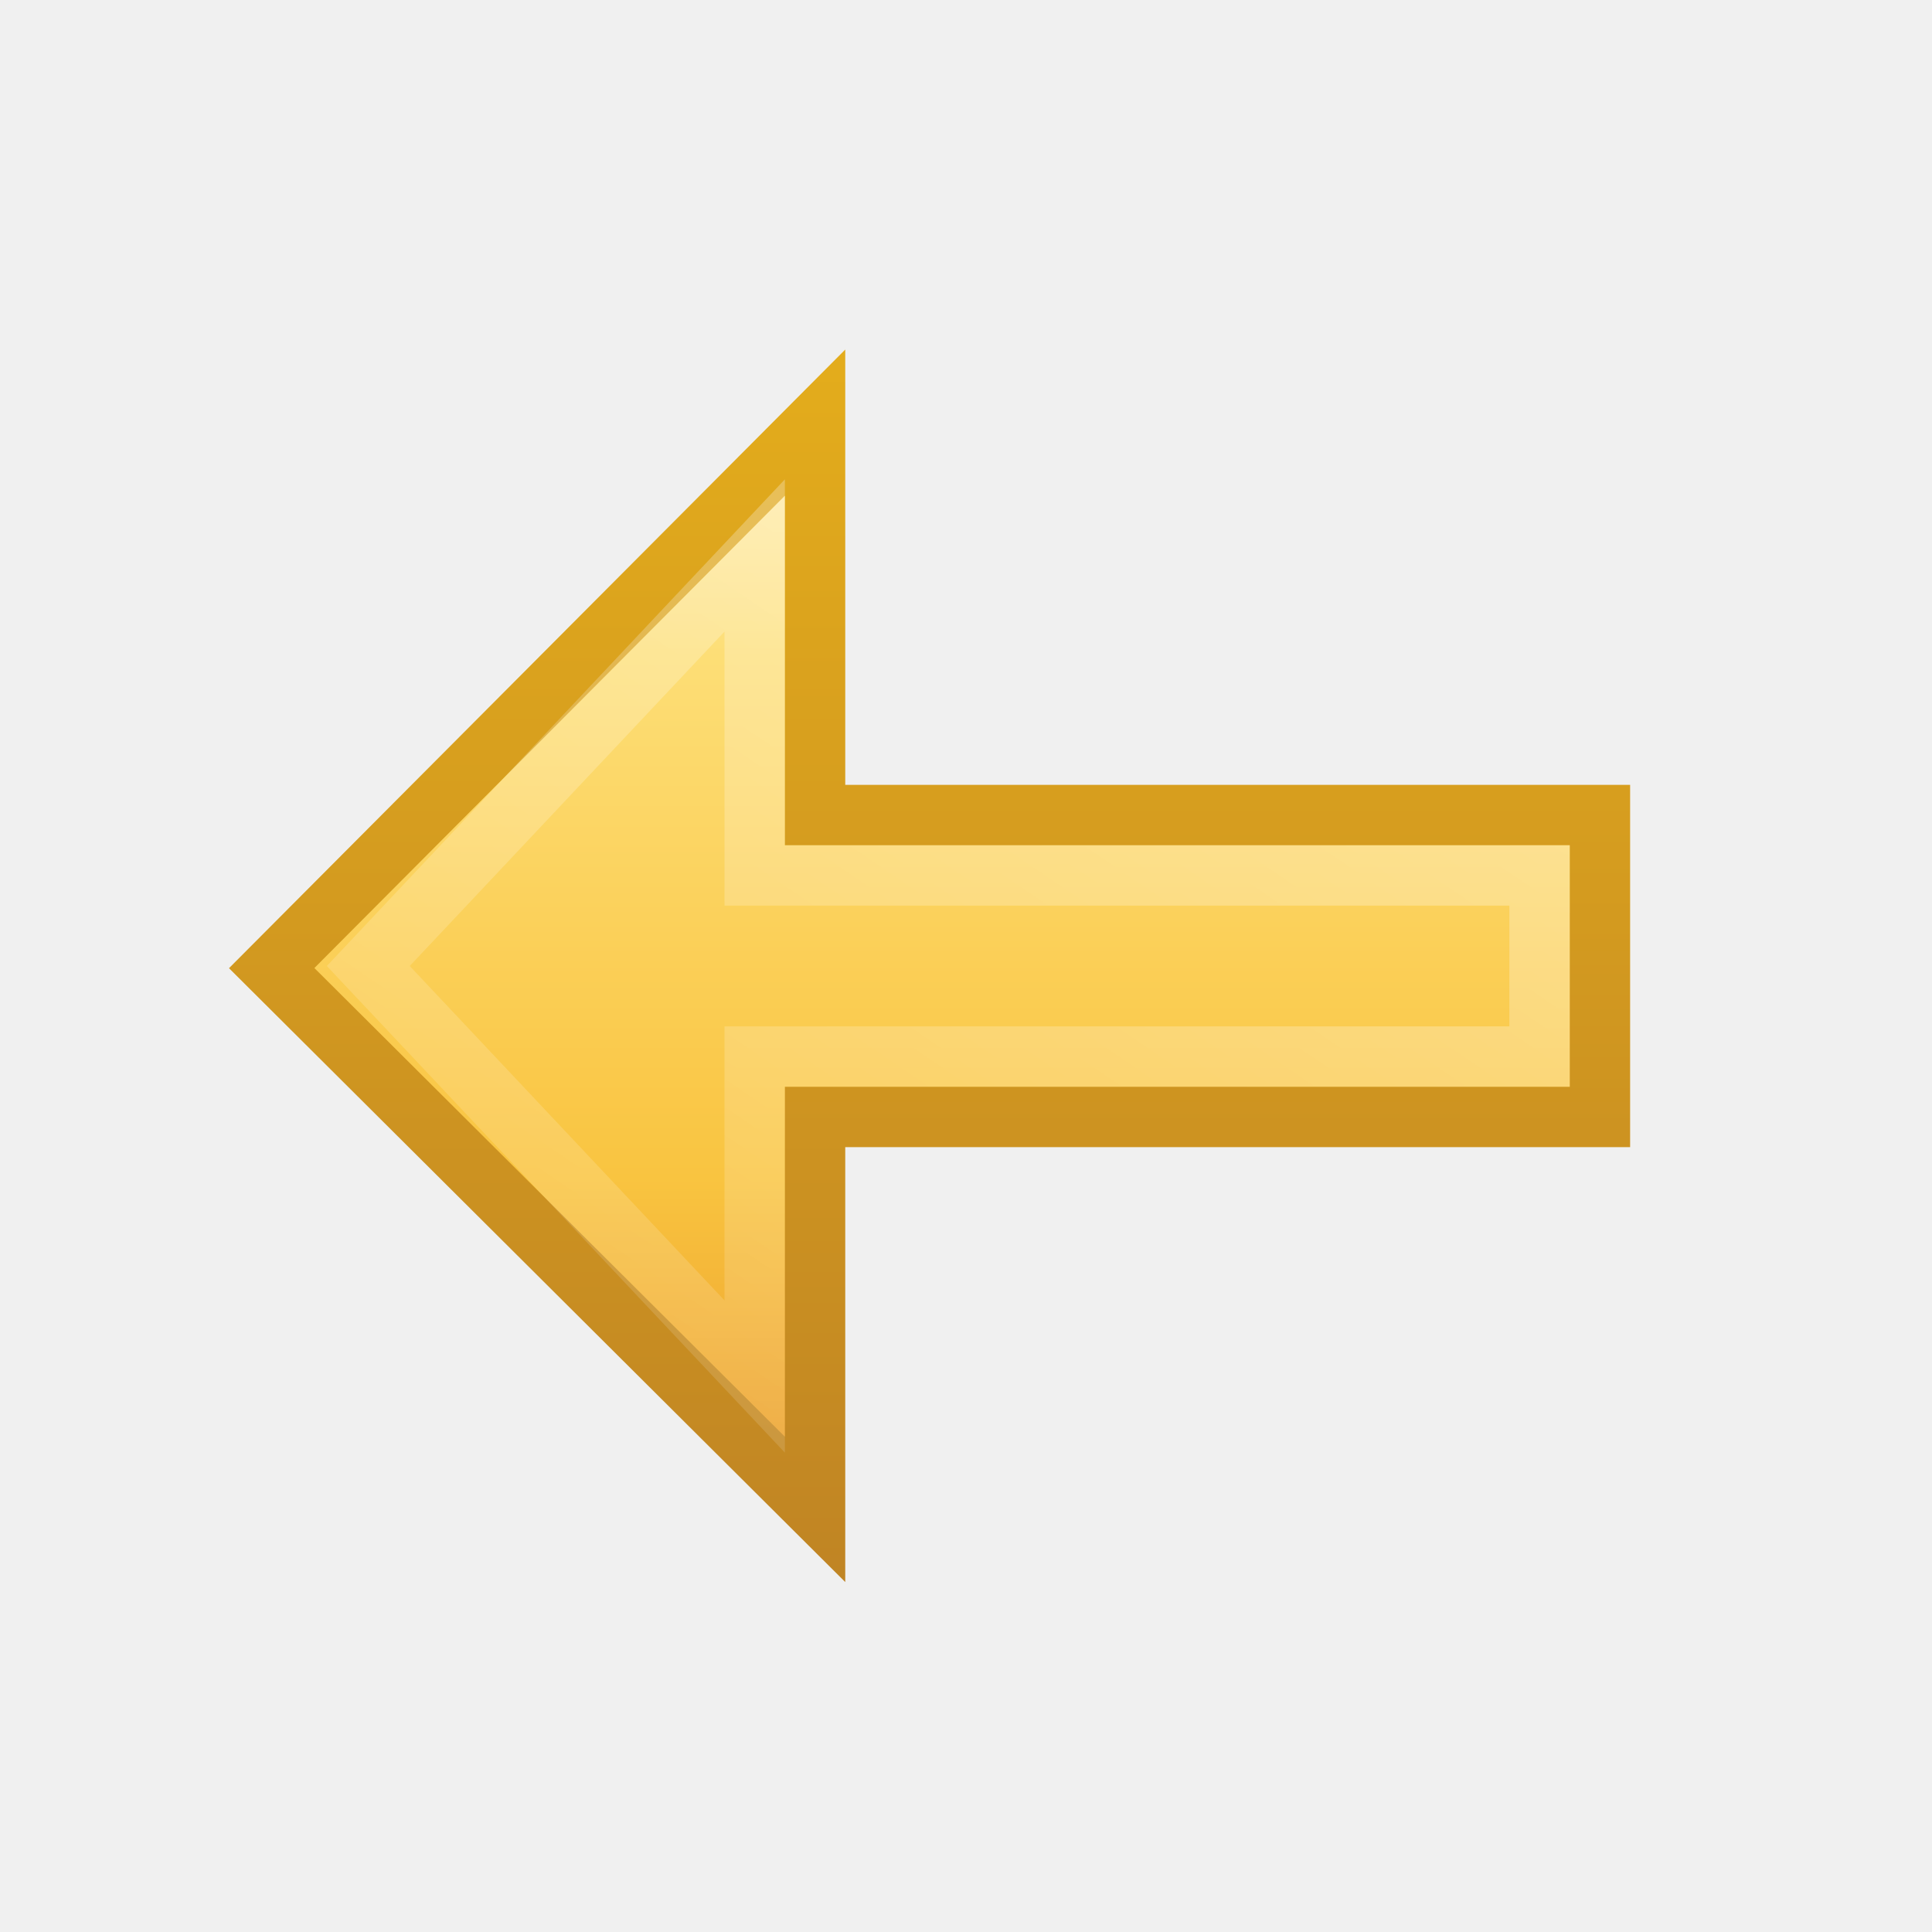
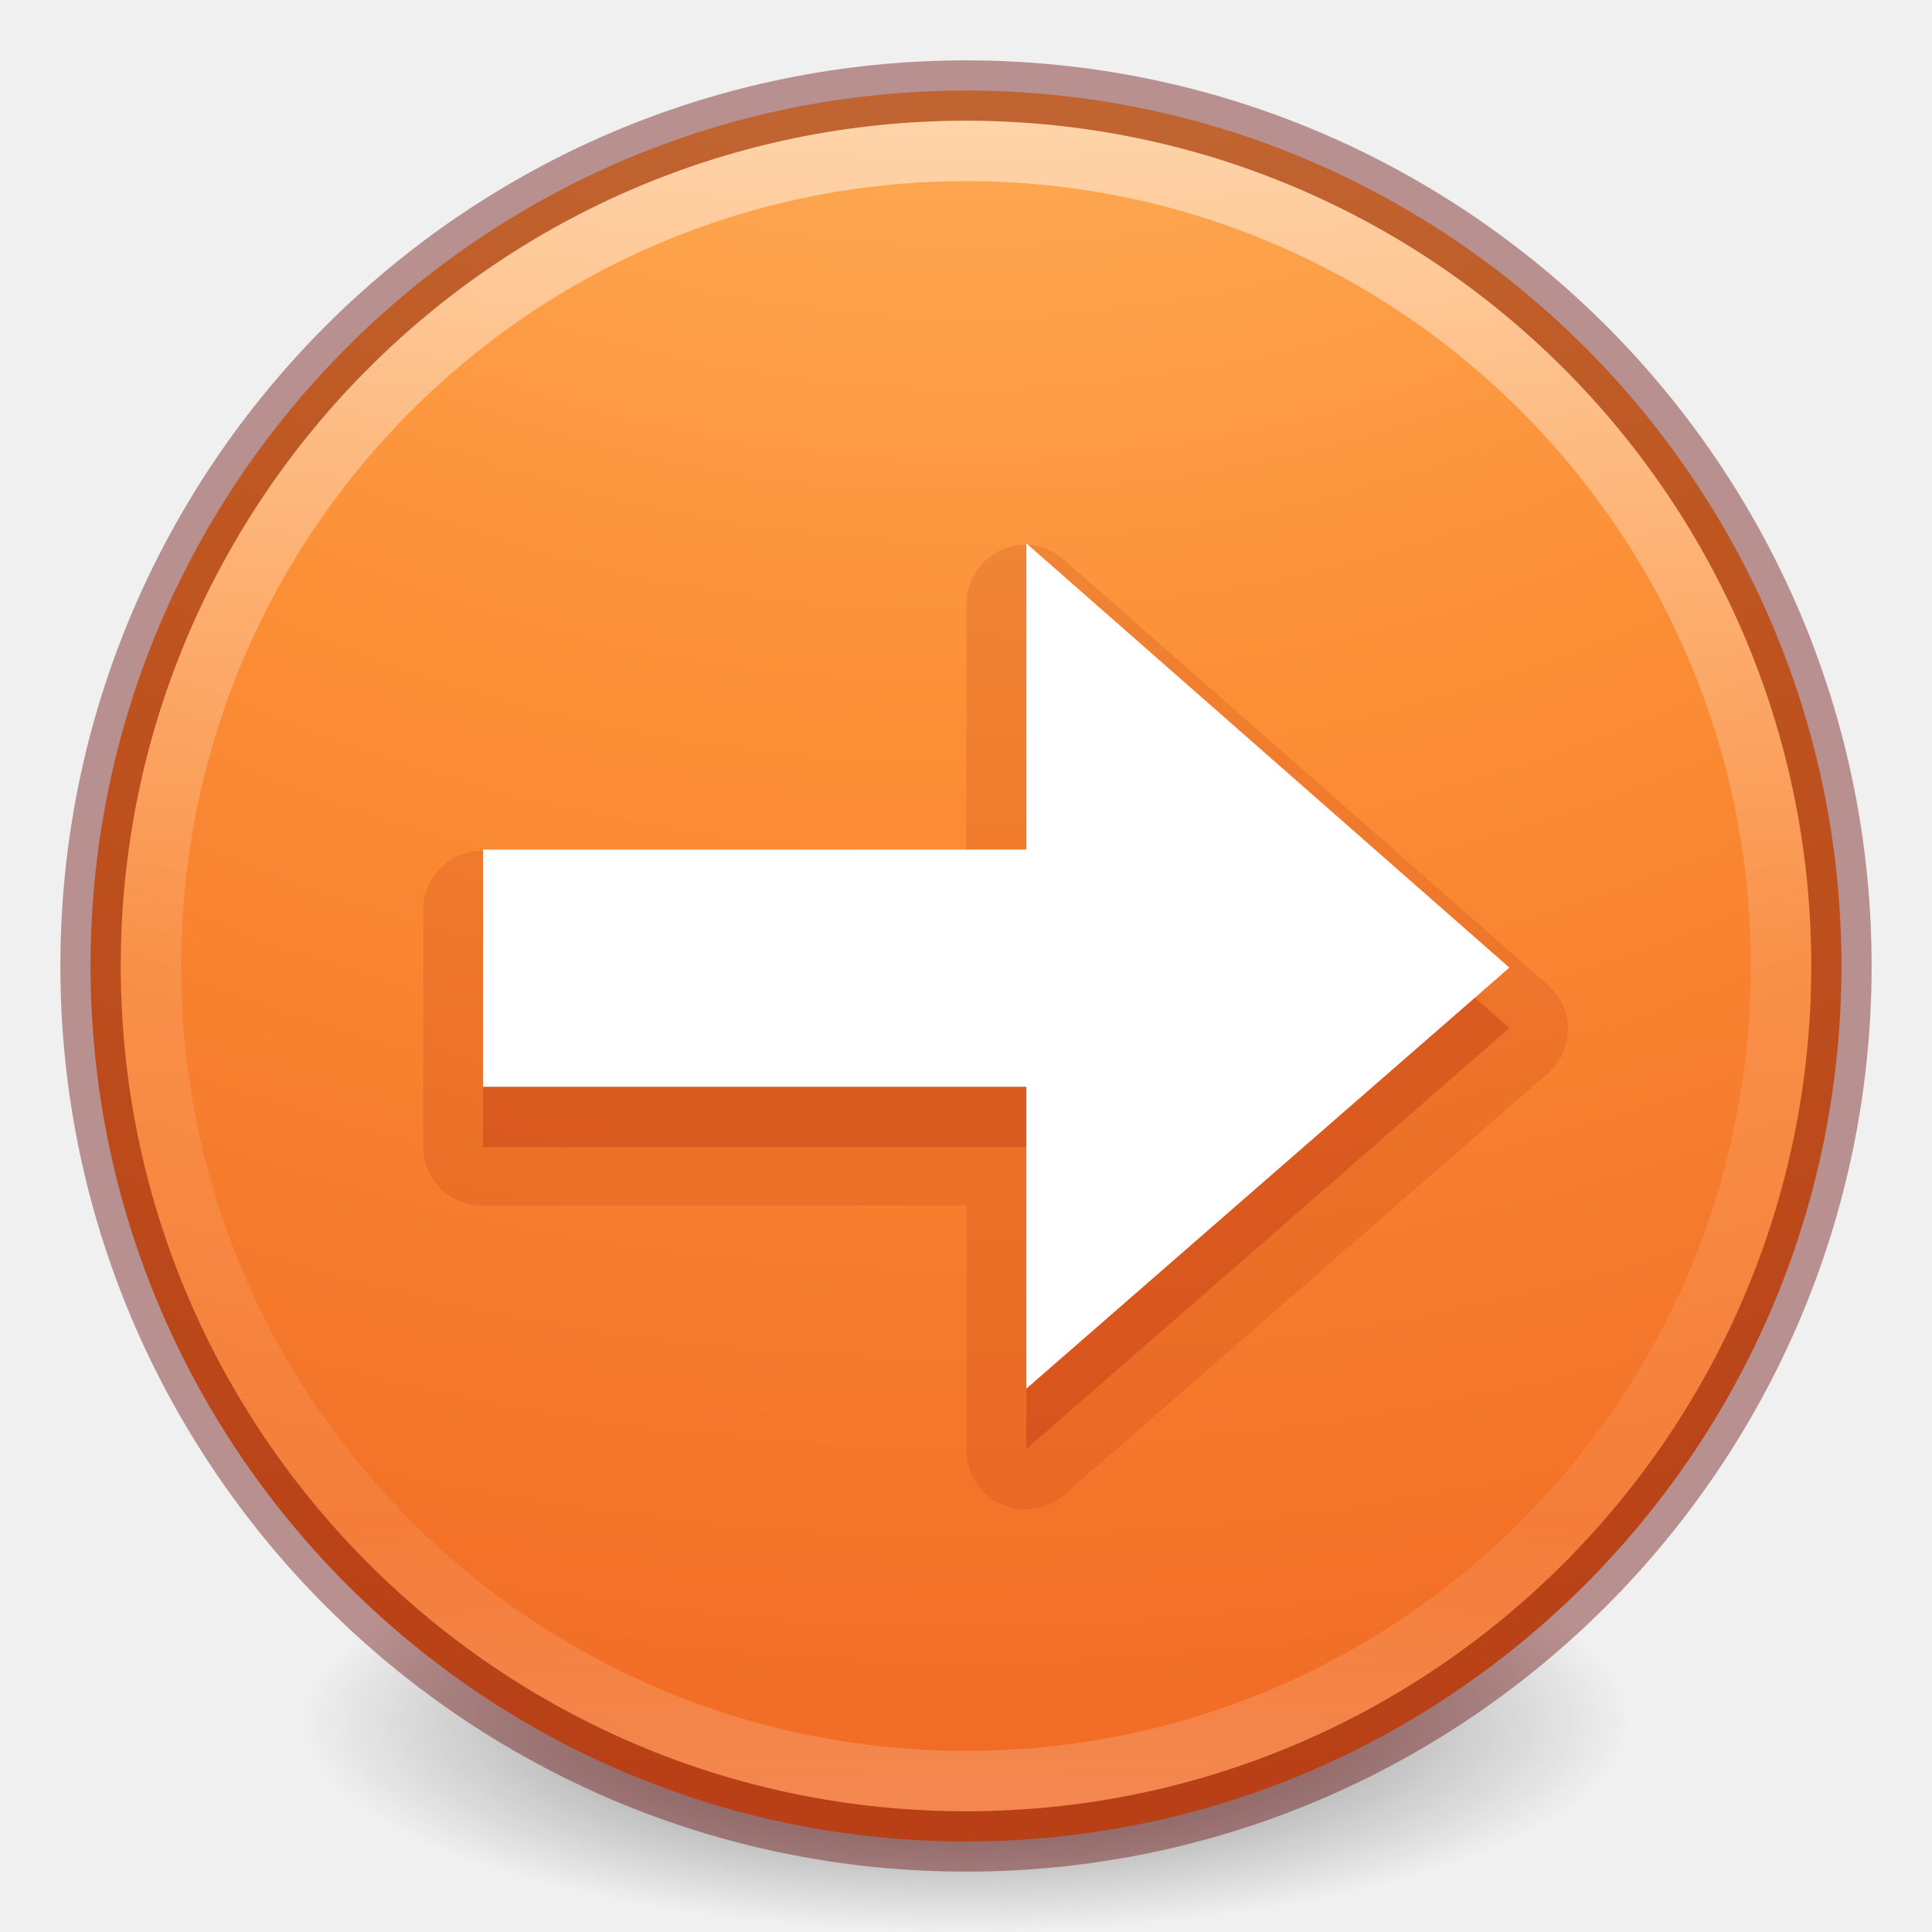
- <svg xmlns="http://www.w3.org/2000/svg" xmlns:xlink="http://www.w3.org/1999/xlink" width="32" height="32" id="svg2491" version="1.1">
-   <defs id="defs2493">
-     <linearGradient id="linearGradient3166">
-       <stop id="stop3168" offset="0" style="stop-color:#a7cc5c;stop-opacity:1;" />
-       <stop id="stop3170" offset="1" style="stop-color:#789e2d;stop-opacity:1;" />
+ <svg xmlns="http://www.w3.org/2000/svg" xmlns:xlink="http://www.w3.org/1999/xlink" version="1.1" width="32" height="32" id="svg4248">
+   <defs id="defs4250">
+     <linearGradient id="linearGradient4011-4">
+       <stop id="stop4013-8" style="stop-color:#ffffff;stop-opacity:1" offset="0" />
+       <stop id="stop4015-5" style="stop-color:#ffffff;stop-opacity:0.235" offset="0.508" />
+       <stop id="stop4017-6" style="stop-color:#ffffff;stop-opacity:0.157" offset="0.835" />
+       <stop id="stop4019-1" style="stop-color:#ffffff;stop-opacity:0.392" offset="1" />
    </linearGradient>
-     <linearGradient id="linearGradient5113">
-       <stop id="stop5115" offset="0" style="stop-color:white;stop-opacity:1;" />
-       <stop id="stop5117" offset="1" style="stop-color:white;stop-opacity:0;" />
+     <linearGradient x1="71.204" y1="6.238" x2="71.204" y2="44.341" id="linearGradient3089" xlink:href="#linearGradient4011-4" gradientUnits="userSpaceOnUse" gradientTransform="matrix(0.7297297,0,0,0.7297297,-36.34607,-2.503931)" />
+     <radialGradient cx="0.965" cy="8.45" r="20" fx="0.965" fy="8.45" id="radialGradient3092" xlink:href="#linearGradient2867-449-88-871-390-598-476-591-434-148-57-177-8-3-3-6-4-8-8-8" gradientUnits="userSpaceOnUse" gradientTransform="matrix(0,4.750002,-5.024936,-1.3352823e-7,58.45962,-17.58541)" />
+     <linearGradient id="linearGradient3820-7-2-2">
+       <stop id="stop3822-2-6-36" style="stop-color:#3d3d3d;stop-opacity:1" offset="0" />
+       <stop id="stop3864-8-7-6" style="stop-color:#686868;stop-opacity:0.498" offset="0.5" />
+       <stop id="stop3824-1-2-4" style="stop-color:#686868;stop-opacity:0" offset="1" />
    </linearGradient>
-     <linearGradient id="linearGradient2264">
-       <stop style="stop-color:#d7e866;stop-opacity:1;" offset="0" id="stop2266" />
-       <stop style="stop-color:#8cab2a;stop-opacity:1;" offset="1" id="stop2268" />
+     <radialGradient cx="99.157" cy="186.171" r="62.769" fx="99.157" fy="186.171" id="radialGradient3315" xlink:href="#linearGradient3820-7-2-2" gradientUnits="userSpaceOnUse" gradientTransform="matrix(0.1752454,0,0,0.05575992,-1.37681,18.11857)" />
+     <linearGradient id="linearGradient3702-501-757-3">
+       <stop id="stop2895-3" style="stop-color:#181818;stop-opacity:0" offset="0" />
+       <stop id="stop2897-28" style="stop-color:#181818;stop-opacity:1" offset="0.5" />
+       <stop id="stop2899-8" style="stop-color:#181818;stop-opacity:0" offset="1" />
    </linearGradient>
-     <linearGradient xlink:href="#linearGradient5113" id="linearGradient3012" gradientUnits="userSpaceOnUse" gradientTransform="matrix(-0.8568984,0,0,0.8503062,33.78757,9.928788)" x1="16.068" y1="11.133" x2="37.731" y2="42.794" />
-     <linearGradient xlink:href="#linearGradient3846" id="linearGradient3015" gradientUnits="userSpaceOnUse" x1="21.131" y1="13.152" x2="21.131" y2="38.715" gradientTransform="matrix(-0.8529416,0,0,0.8503062,30.34367,9.975236)" />
-     <linearGradient id="linearGradient4011">
-       <stop id="stop4013" style="stop-color:#ffffff;stop-opacity:1;" offset="0" />
-       <stop offset="0.508" style="stop-color:#ffffff;stop-opacity:0.235;" id="stop4015" />
-       <stop id="stop4017" style="stop-color:#ffffff;stop-opacity:0.157;" offset="0.835" />
-       <stop id="stop4019" style="stop-color:#ffffff;stop-opacity:0.392;" offset="1" />
+     <linearGradient x1="25.058" y1="47.028" x2="25.058" y2="39.999" id="linearGradient2980" xlink:href="#linearGradient3702-501-757-3" gradientUnits="userSpaceOnUse" />
+     <linearGradient id="linearGradient3688-464-309-7">
+       <stop id="stop2889-0" style="stop-color:#181818;stop-opacity:1" offset="0" />
+       <stop id="stop2891-66" style="stop-color:#181818;stop-opacity:0" offset="1" />
    </linearGradient>
-     <radialGradient xlink:href="#linearGradient3846" id="radialGradient3013" gradientUnits="userSpaceOnUse" gradientTransform="matrix(0,1.700878,-2.245129,0,24.95807,-40.23605)" cx="23.896" cy="3.99" fx="23.896" fy="3.99" r="20.397" />
-     <linearGradient id="linearGradient3846">
-       <stop offset="0" style="stop-color:#fff3cb;stop-opacity:1" id="stop3848" />
-       <stop offset="0.262" style="stop-color:#fdde76;stop-opacity:1" id="stop3850" />
-       <stop offset="0.661" style="stop-color:#f9c440;stop-opacity:1" id="stop3852" />
-       <stop offset="1" style="stop-color:#e48b20;stop-opacity:1" id="stop3854" />
+     <radialGradient cx="4.993" cy="43.5" r="2.5" fx="4.993" fy="43.5" id="radialGradient2978" xlink:href="#linearGradient3688-464-309-7" gradientUnits="userSpaceOnUse" gradientTransform="matrix(2.003784,0,0,1.4,-20.01187,-104.4)" />
+     <linearGradient id="linearGradient3688-166-749-6">
+       <stop id="stop2883-8" style="stop-color:#181818;stop-opacity:1" offset="0" />
+       <stop id="stop2885-3" style="stop-color:#181818;stop-opacity:0" offset="1" />
    </linearGradient>
-     <linearGradient xlink:href="#linearGradient3856" id="linearGradient3015-2" gradientUnits="userSpaceOnUse" gradientTransform="matrix(0.7126612,0,0,0.7126613,-1.10387,-1.10387)" x1="18.379" y1="44.98" x2="18.379" y2="3.082" />
-     <linearGradient id="linearGradient3856">
-       <stop offset="0" style="stop-color:#b67926;stop-opacity:1" id="stop3858" />
-       <stop offset="1" style="stop-color:#eab41a;stop-opacity:1" id="stop3860" />
+     <radialGradient cx="4.993" cy="43.5" r="2.5" fx="4.993" fy="43.5" id="radialGradient2976" xlink:href="#linearGradient3688-166-749-6" gradientUnits="userSpaceOnUse" gradientTransform="matrix(2.003784,0,0,1.4,27.98813,-17.4)" />
+     <linearGradient id="linearGradient2867-449-88-871-390-598-476-591-434-148-57-177-8-3-3-6-4-8-8-8">
+       <stop id="stop3750-1-0-7-6-6-1-3-9" style="stop-color:#ffcd7d;stop-opacity:1" offset="0" />
+       <stop id="stop3752-3-7-4-0-32-8-923-0" style="stop-color:#fc8f36;stop-opacity:1" offset="0.262" />
+       <stop id="stop3754-1-8-5-2-7-6-7-1" style="stop-color:#e23a0e;stop-opacity:1" offset="0.705" />
+       <stop id="stop3756-1-6-2-6-6-1-96-6" style="stop-color:#ac441f;stop-opacity:1" offset="1" />
    </linearGradient>
-     <linearGradient xlink:href="#linearGradient3856" id="linearGradient3819" x1="10" y1="48" x2="10" y2="18" gradientUnits="userSpaceOnUse" gradientTransform="translate(-4,0)" />
-     <radialGradient r="10.625" fy="4.625" fx="62.625" cy="4.625" cx="62.625" gradientTransform="matrix(1.505882,0,0,0.37647,-78.30589,26.25882)" gradientUnits="userSpaceOnUse" id="radialGradient3045" xlink:href="#linearGradient8838" />
-     <linearGradient id="linearGradient8838">
-       <stop id="stop8840" style="stop-color:#000000;stop-opacity:1" offset="0" />
-       <stop id="stop8842" style="stop-color:#000000;stop-opacity:0" offset="1" />
+     <linearGradient id="linearGradient3924-0">
+       <stop id="stop3926-6" style="stop-color:#ffffff;stop-opacity:1" offset="0" />
+       <stop id="stop3928-3" style="stop-color:#ffffff;stop-opacity:0.235" offset="0.063" />
+       <stop id="stop3930-2" style="stop-color:#ffffff;stop-opacity:0.157" offset="0.951" />
+       <stop id="stop3932-62" style="stop-color:#ffffff;stop-opacity:0.392" offset="1" />
    </linearGradient>
-     <radialGradient r="10.625" fy="4.625" fx="62.625" cy="4.625" cx="62.625" gradientTransform="matrix(0.4840336,0,0,0.1531403,-16.74118,42.80746)" gradientUnits="userSpaceOnUse" id="radialGradient3990" xlink:href="#linearGradient8838" />
+     <linearGradient id="linearGradient5803-0">
+       <stop id="stop5805-3" style="stop-color:#fff5ef;stop-opacity:1" offset="0" />
+       <stop id="stop5807-4" style="stop-color:#fef8dd;stop-opacity:1" offset="1" />
+     </linearGradient>
+     <linearGradient x1="167.983" y1="8.508" x2="167.983" y2="54.78" id="linearGradient3945" xlink:href="#linearGradient5803-0" gradientUnits="userSpaceOnUse" gradientTransform="matrix(0.422101,0,0,0.422101,-91.47741,-14.11118)" />
+     <linearGradient x1="24" y1="5" x2="24" y2="43" id="linearGradient3950" xlink:href="#linearGradient3924-0" gradientUnits="userSpaceOnUse" gradientTransform="matrix(0.6216216,0,0,0.6216216,-52.61384,7.360752)" />
+     <radialGradient cx="6.73" cy="9.957" r="12.672" fx="6.2" fy="9.957" id="radialGradient3954" xlink:href="#linearGradient2867-449-88-871-390-598-476-591-434-148-57-177-8-3-3-6-4-8-8-8" gradientUnits="userSpaceOnUse" gradientTransform="matrix(0,6.088175,-7.474333,0,37.26056,-44.49019)" />
  </defs>
-   <g id="layer1" transform="translate(0,-16)">
-     <path style="fill:url(#linearGradient3015);fill-opacity:1;fill-rule:nonzero;stroke:url(#linearGradient3819);stroke-width:1;stroke-linecap:butt;stroke-linejoin:miter;stroke-miterlimit:4;stroke-opacity:1;stroke-dasharray:none;stroke-dashoffset:0;marker:none;visibility:visible;display:inline;overflow:visible" d="M 13.5,23 4.5,32.035 13.5,41 l 0,-6.5 13,0 0,-5 -13,0 z" id="path4348" />
-     <path style="opacity:0.354;fill:none;stroke:url(#linearGradient3012);stroke-width:1;stroke-linecap:butt;stroke-linejoin:miter;stroke-miterlimit:4;stroke-opacity:1;stroke-dasharray:none;stroke-dashoffset:0;marker:none;visibility:visible;display:inline;overflow:visible" d="M 12.5,25.2 6.1,32 12.5,38.8 l 0,-5.3 13,0 1.18e-4,-3 -13,0 z" id="path4360" />
-   </g>
+   <path d="m 27,28.499 a 11,3.5 0 1 1 -22,0 11,3.5 0 1 1 22,0 z" id="path3818-0-2" style="fill:url(#radialGradient3315);fill-opacity:1;stroke:none" />
+   <path d="M 16,1.5 C 7.999,1.5 1.5,7.999 1.5,16 1.5,24.001 7.999,30.5 16,30.5 24.001,30.5 30.5,24.001 30.5,16 30.5,7.999 24.001,1.5 16,1.5 z" id="path2555" style="color:#000000;fill:url(#radialGradient3092);fill-opacity:1;fill-rule:nonzero;stroke:none;stroke-width:1;marker:none;visibility:visible;display:inline;overflow:visible;enable-background:accumulate" />
+   <path d="M 16,1.5 C 7.999,1.5 1.5,7.999 1.5,16 1.5,24.001 7.999,30.5 16,30.5 24.001,30.5 30.5,24.001 30.5,16 30.5,7.999 24.001,1.5 16,1.5 z" id="path2555-6" style="opacity:0.4;color:#000000;fill:none;stroke:#640000;stroke-width:1;stroke-linecap:round;stroke-linejoin:round;stroke-miterlimit:4;stroke-opacity:1;stroke-dasharray:none;stroke-dashoffset:0;marker:none;visibility:visible;display:inline;overflow:visible;enable-background:accumulate" />
+   <path d="m 29.5,16 c 0,7.456 -6.045,13.5 -13.5,13.5 C 8.544,29.5 2.5,23.456 2.5,16 2.5,8.544 8.544,2.5 16,2.5 23.455,2.5 29.5,8.544 29.5,16 l 0,0 z" id="path8655" style="opacity:0.5;color:#000000;fill:none;stroke:url(#linearGradient3089);stroke-width:1;stroke-linecap:round;stroke-linejoin:round;stroke-miterlimit:4;stroke-opacity:1;stroke-dasharray:none;stroke-dashoffset:0;marker:none;visibility:visible;display:inline;overflow:visible;enable-background:accumulate" />
+   <path d="m 14.875,9.031 a 0.975,0.975 0 0 0 -0.531,0.25 l -8,7.031 a 0.975,0.975 0 0 0 0,1.469 l 8,6.969 a 0.975,0.975 0 0 0 1.625,-0.75 l 0,-4.031 8.031,0 A 0.975,0.975 0 0 0 24.969,19 l 0,-3.938 A 0.975,0.975 0 0 0 24,14.094 l -8.031,0 0,-4.094 A 0.975,0.975 0 0 0 14.875,9.031 z" transform="matrix(-1,0,0,1,31.97875,0)" id="path4026" style="opacity:0.15;color:#000000;fill:#ae2109;fill-opacity:1;fill-rule:nonzero;stroke:none;stroke-width:1;marker:none;visibility:visible;display:inline;overflow:visible;enable-background:accumulate" />
+   <path d="M 17,10 25,17.027 17,24 l 0,-5 -9,0 0,-3.928 9,0 z" id="path4348-5" style="opacity:0.3;color:#000000;fill:#ae2109;fill-opacity:1;fill-rule:nonzero;stroke:none;stroke-width:1;marker:none;visibility:visible;display:inline;overflow:visible;enable-background:accumulate" />
+   <path d="M 17,9 25,16.027 17,23 l 0,-5 -9,0 0,-3.928 9,0 z" id="path4348" style="fill:#ffffff;fill-opacity:1;fill-rule:nonzero;stroke:none;stroke-width:1;marker:none;visibility:visible;display:inline;overflow:visible" />
</svg>
